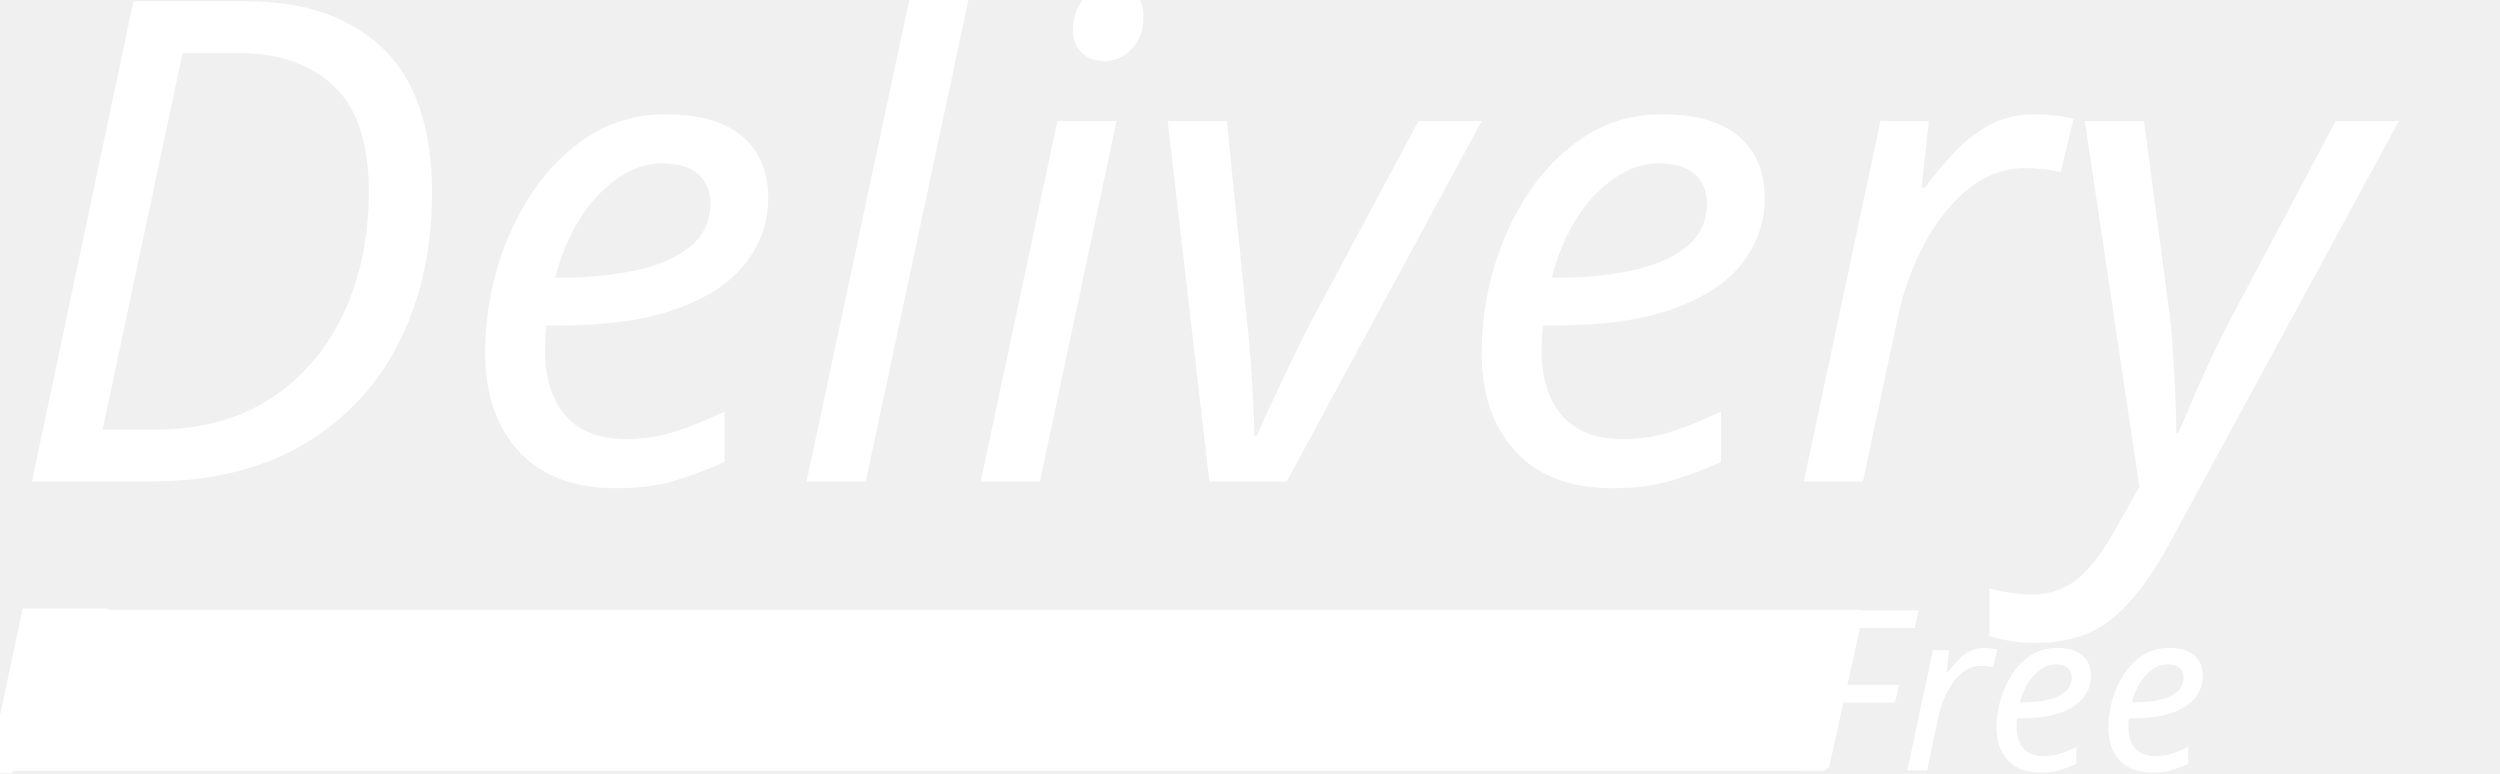
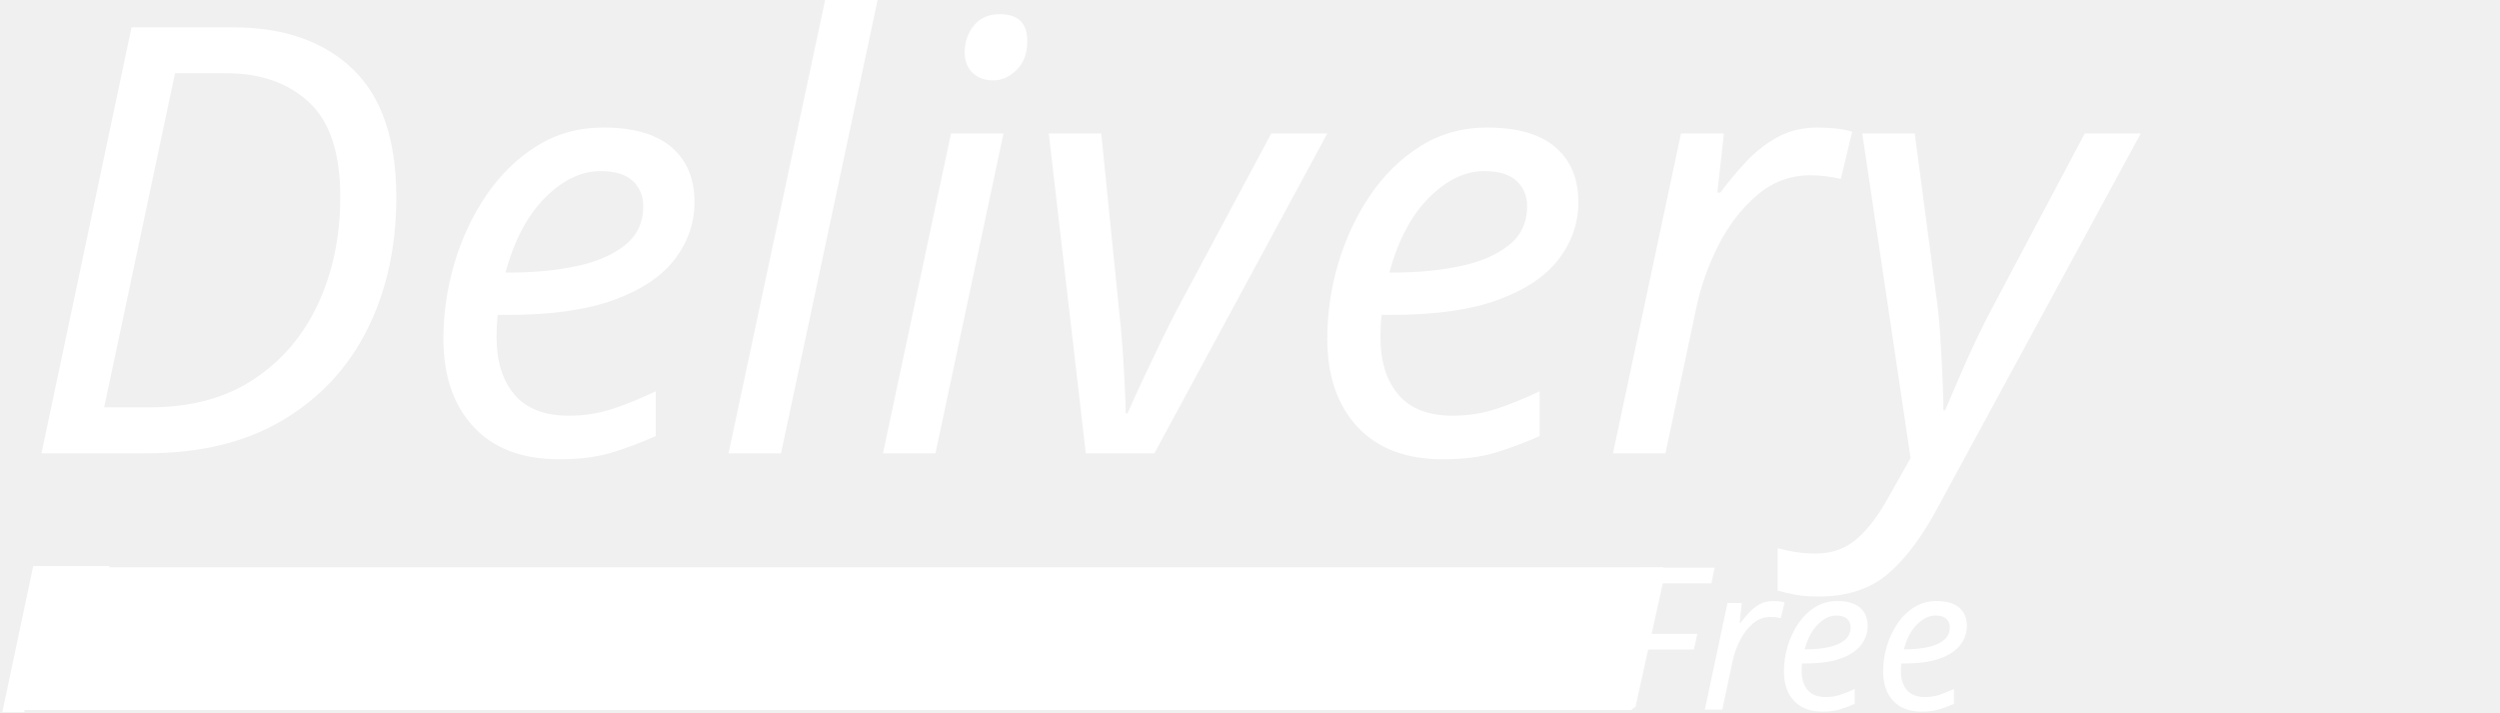
- <svg xmlns="http://www.w3.org/2000/svg" width="535.371" height="165.537" id="svg2" version="1.1">
+ <svg xmlns="http://www.w3.org/2000/svg" width="603.38" height="171.943" id="svg2" version="1.1">
  <defs id="defs4" />
-   <g id="layer1" transform="translate(-106.4952,-23.54389)">
+   <g id="layer1" transform="translate(-103.3221,-17.24164)">
    <g id="g3970" transform="translate(16,-56)">
      <g transform="translate(0,-12)" id="g3963">
        <g id="g4027">
-           <text xml:space="preserve" style="font-size:40px;font-style:normal;font-weight:normal;line-height:125%;letter-spacing:0px;word-spacing:0px;fill:#000000;fill-opacity:1;stroke:none;font-family:Sans" x="91.429" y="182.648" id="text2985" transform="translate(0,12)">
-             <tspan id="tspan2987" x="91.429" y="182.648" style="font-size:144px;font-style:italic;font-variant:normal;font-weight:normal;font-stretch:normal;font-family:Garuda;-inkscape-font-specification:Garuda;fill:#ffffff">Delivery</tspan>
-           </text>
          <g transform="translate(4,4)" id="g4018">
-             <text xml:space="preserve" style="font-size:40px;font-style:normal;font-weight:normal;line-height:125%;letter-spacing:0px;word-spacing:0px;fill:#ffffff;fill-opacity:1;stroke:none;font-family:Sans;" x="470.714" y="252.505" id="text3797">
-               <tspan id="tspan3799" x="470.714" y="252.505" style="font-size:48px;font-style:italic;font-variant:normal;font-weight:normal;font-stretch:normal;font-family:Garuda;-inkscape-font-specification:Garuda;fill:#ffffff;">Free</tspan>
-             </text>
-             <text xml:space="preserve" style="font-size:40px;font-style:normal;font-weight:normal;line-height:125%;letter-spacing:0px;word-spacing:0px;fill:#ffffff;fill-opacity:1;stroke:#ffffff;font-family:Sans;" x="82.533" y="252.619" id="text3935">
-               <tspan id="tspan3937" x="82.533" y="252.619" style="font-size:48px;font-style:italic;font-variant:normal;font-weight:normal;font-stretch:normal;font-family:Garuda;-inkscape-font-specification:Garuda;fill:#ffffff;stroke:#ffffff;">F</tspan>
-             </text>
-             <rect style="fill:#ffffff;fill-opacity:1;stroke:#ffffff;stroke-width:1.736;stroke-miterlimit:0;stroke-dasharray:none" id="rect3945" width="390.011" height="33.559" x="143.046" y="224.289" transform="matrix(1,0,-0.2159915,0.9763953,0,0)" />
+             <g id="g3355">
+               <text transform="translate(-4,8)" id="text2985" y="182.648" x="91.429" style="font-style:normal;font-weight:normal;font-size:40px;line-height:125%;font-family:Sans;letter-spacing:0px;word-spacing:0px;fill:#000000;fill-opacity:1;stroke:none" xml:space="preserve">
+                 <tspan style="font-style:italic;font-variant:normal;font-weight:normal;font-stretch:normal;font-size:144px;font-family:Garuda;-inkscape-font-specification:Garuda;fill:#ffffff" y="182.648" x="91.429" id="tspan2987">Delivery</tspan>
+               </text>
+               <text id="text3797" y="252.505" x="470.714" style="font-style:normal;font-weight:normal;font-size:40px;line-height:125%;font-family:Sans;letter-spacing:0px;word-spacing:0px;fill:#ffffff;fill-opacity:1;stroke:none" xml:space="preserve">
+                 <tspan style="font-style:italic;font-variant:normal;font-weight:normal;font-stretch:normal;font-size:48px;font-family:Garuda;-inkscape-font-specification:Garuda;fill:#ffffff" y="252.505" x="470.714" id="tspan3799">Free</tspan>
+               </text>
+               <text id="text3935" y="252.619" x="82.533" style="font-style:normal;font-weight:normal;font-size:40px;line-height:125%;font-family:Sans;letter-spacing:0px;word-spacing:0px;fill:#ffffff;fill-opacity:1;stroke:#ffffff" xml:space="preserve">
+                 <tspan style="font-style:italic;font-variant:normal;font-weight:normal;font-stretch:normal;font-size:48px;font-family:Garuda;-inkscape-font-specification:Garuda;fill:#ffffff;stroke:#ffffff" y="252.619" x="82.533" id="tspan3937">F</tspan>
+               </text>
+               <rect transform="matrix(1,0,-0.2159915,0.9763953,0,0)" y="224.289" x="143.046" height="33.559" width="390.011" id="rect3945" style="fill:#ffffff;fill-opacity:1;stroke:#ffffff;stroke-width:1.736;stroke-miterlimit:0;stroke-dasharray:none" />
+             </g>
          </g>
        </g>
      </g>
    </g>
    <rect style="fill:#000000;stroke:#000000;stroke-width:1;stroke-miterlimit:0;stroke-dasharray:none" id="rect3959" width="1.685" height="0" x="95.792" y="218.043" />
  </g>
</svg>
